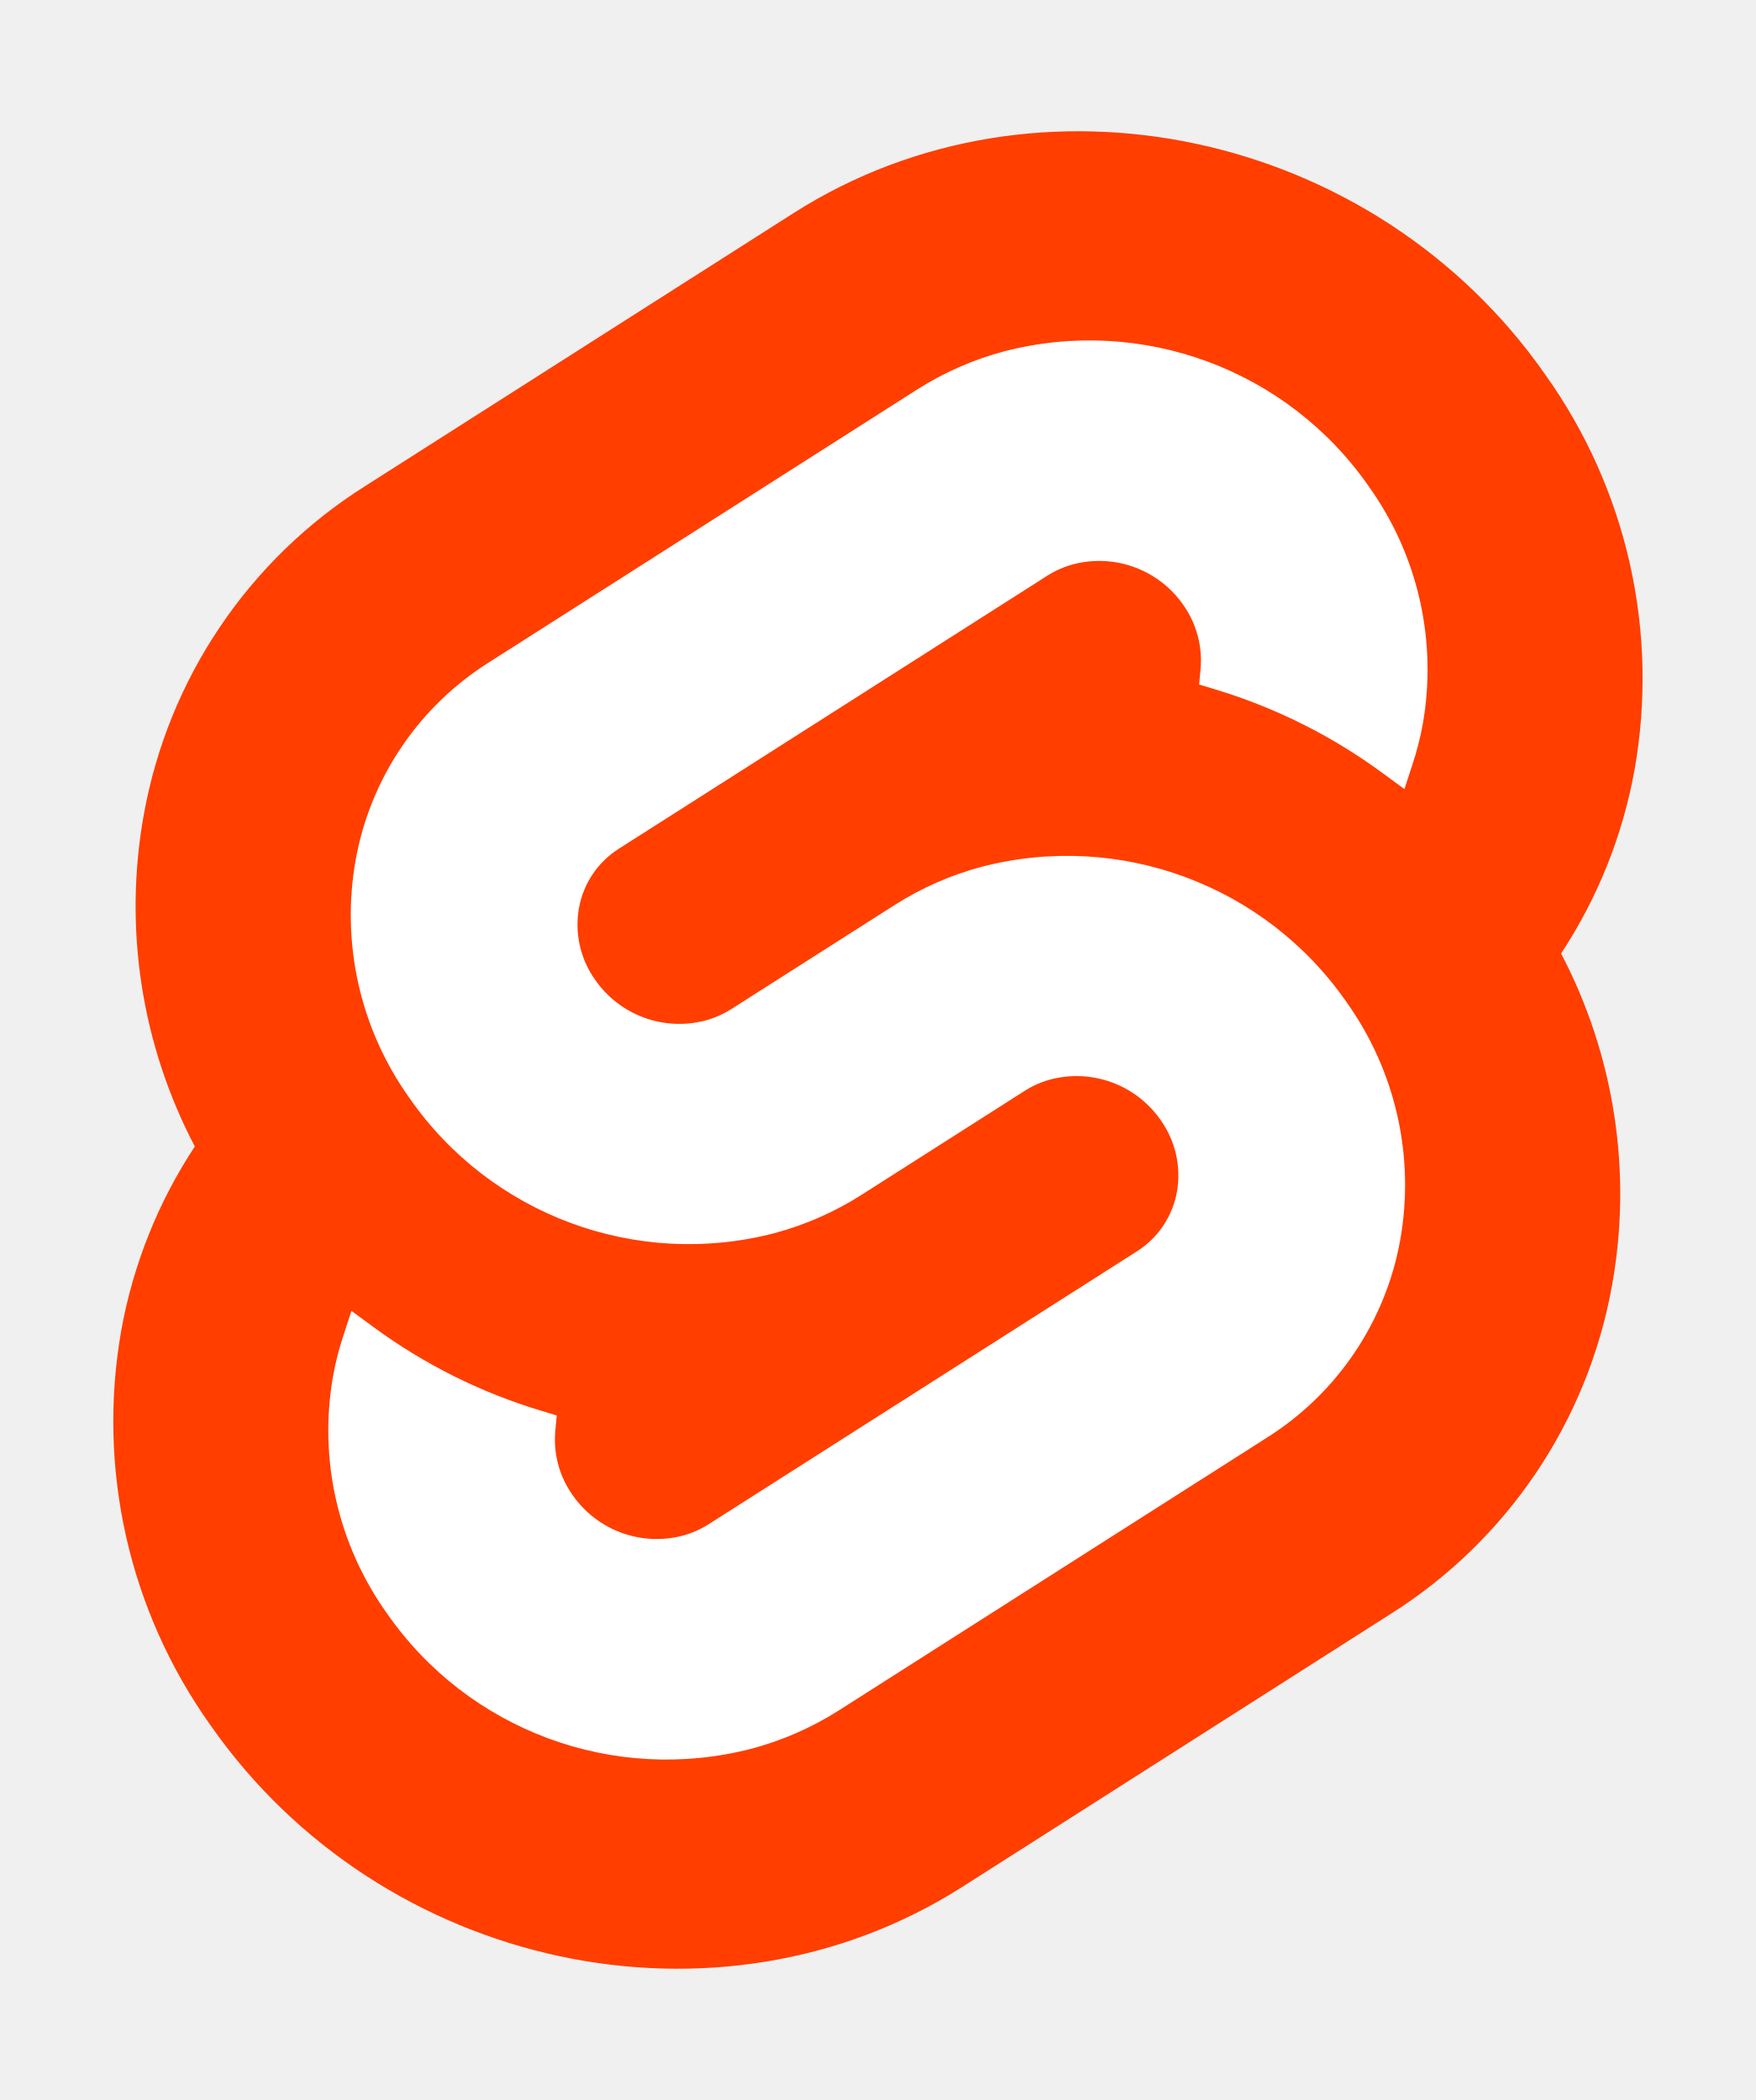
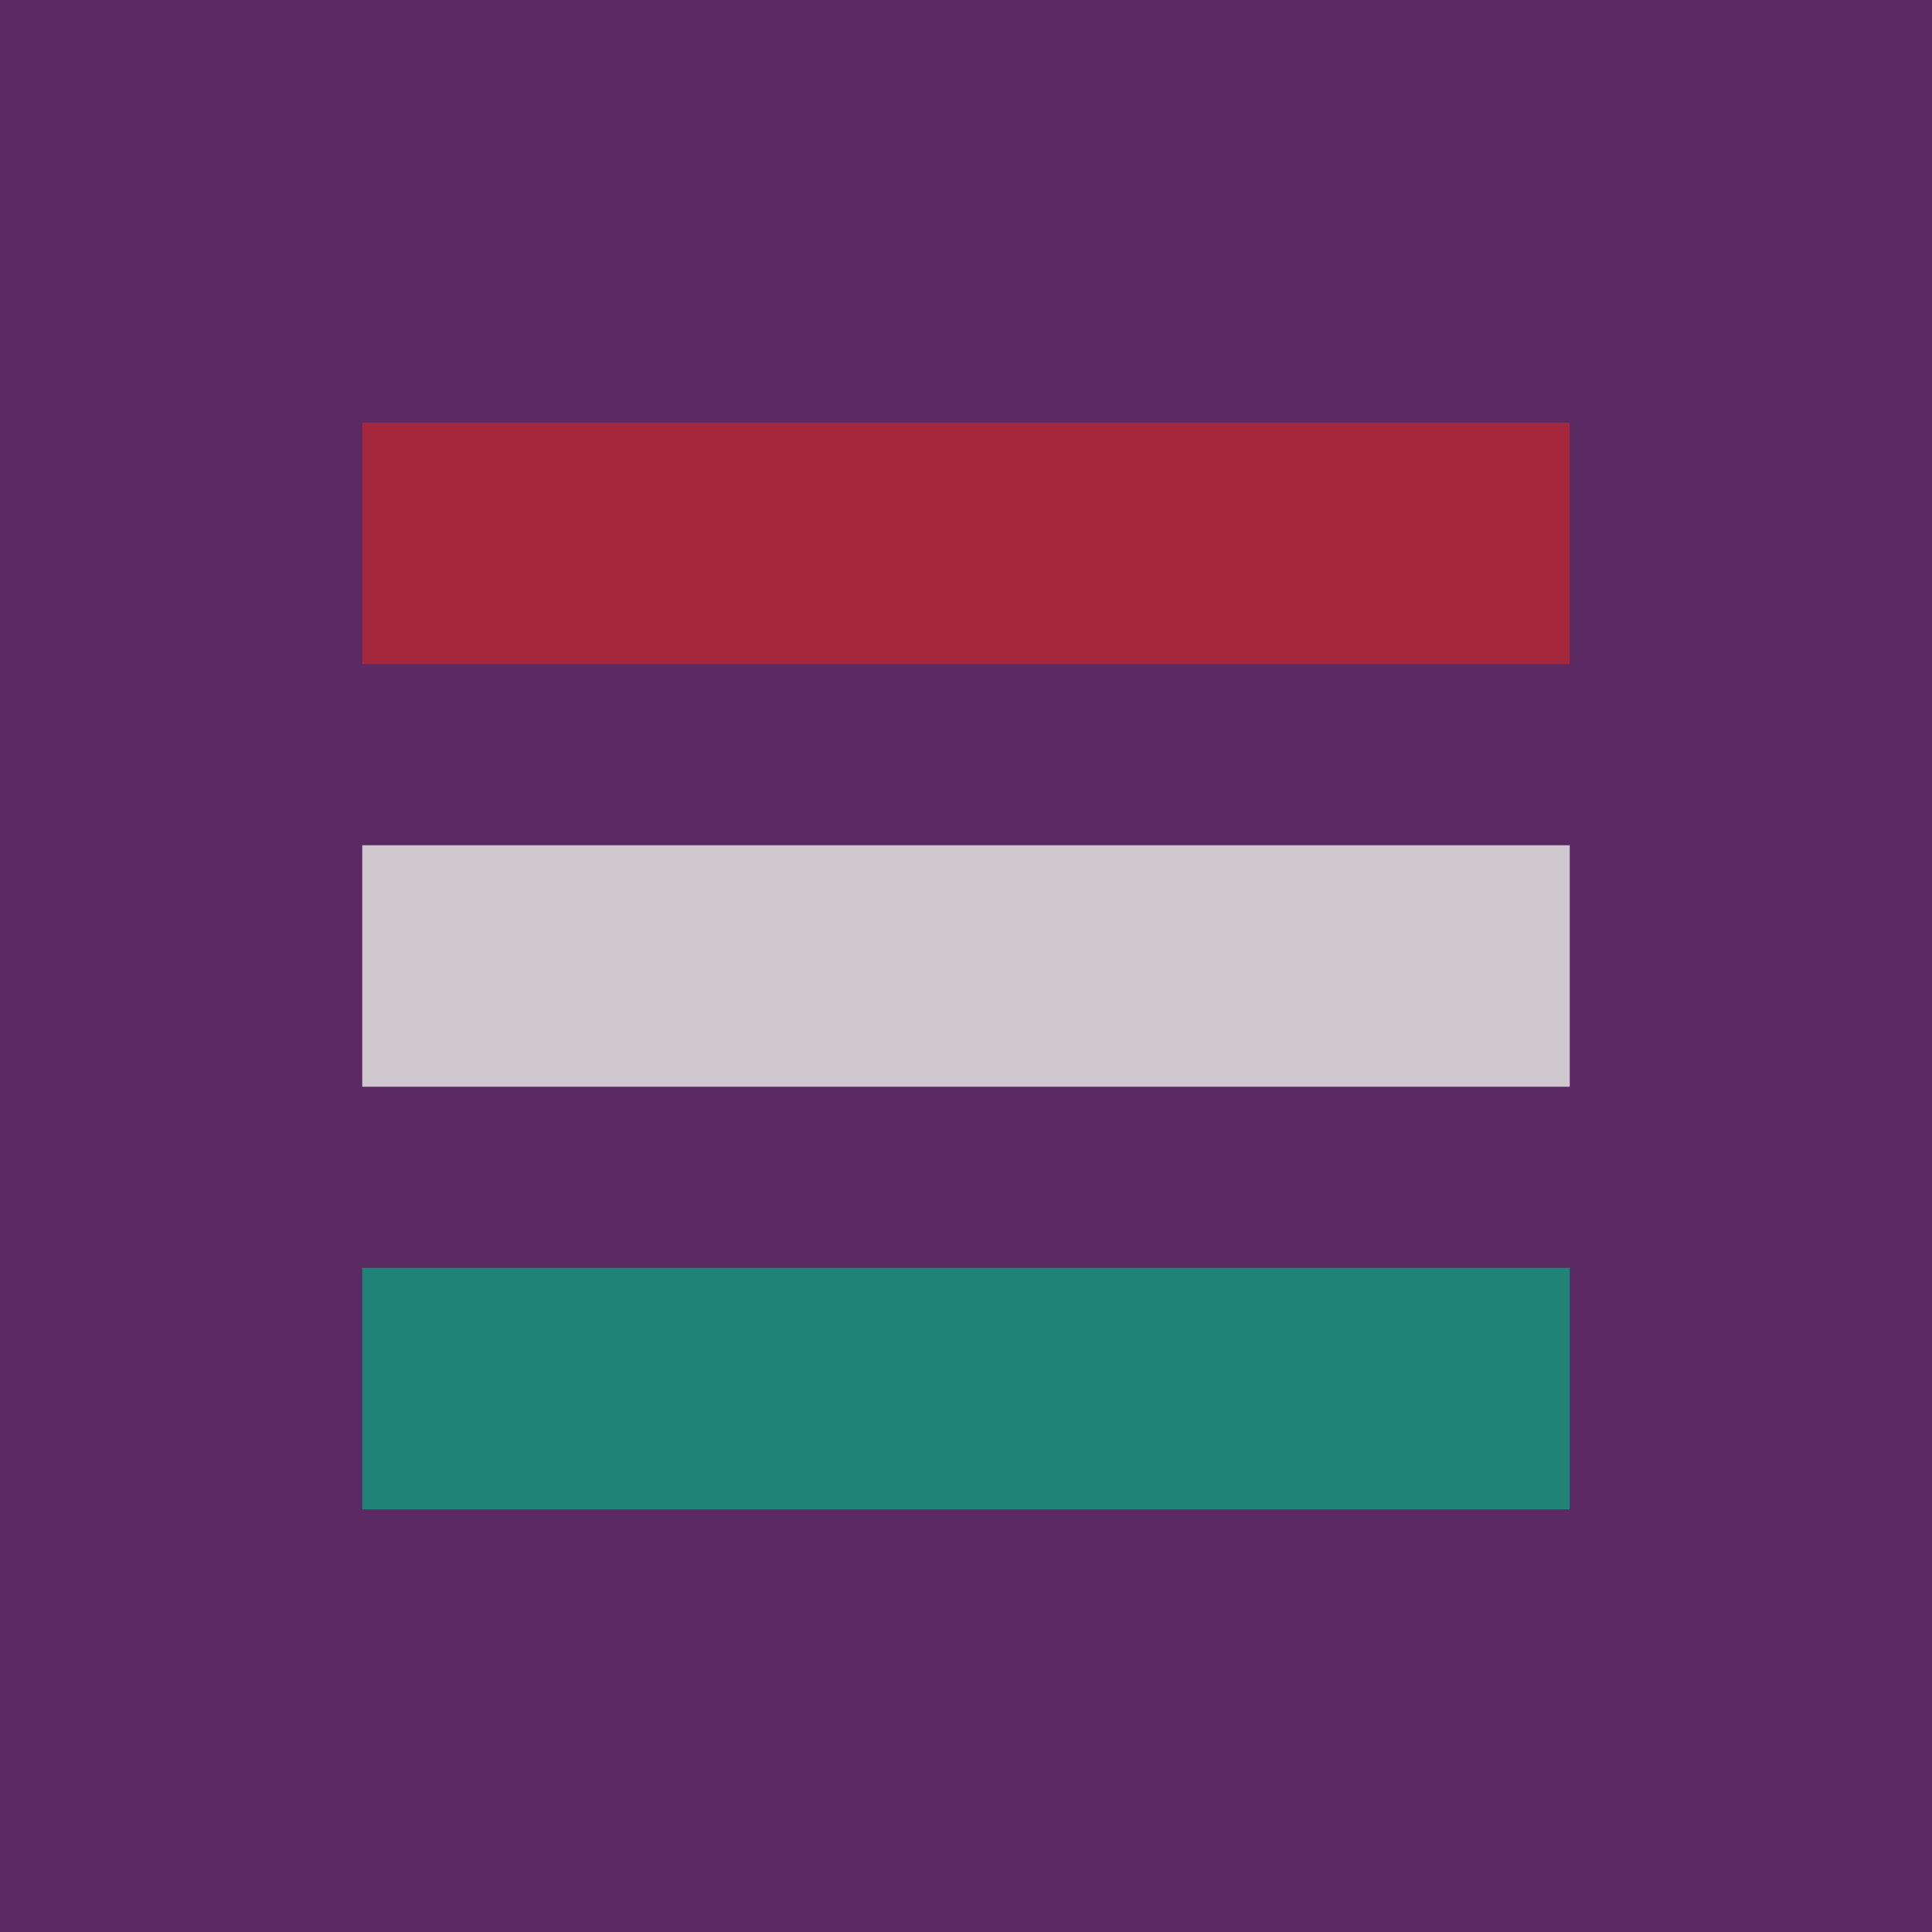
- <svg xmlns="http://www.w3.org/2000/svg" width="107" height="128" viewBox="0 0 107 128">
-   <path d="M94.157 22.819c-10.4-14.885-30.94-19.297-45.792-9.835L22.282 29.608A29.92 29.92 0 0 0 8.764 49.65a31.5 31.5 0 0 0 3.108 20.231 30 30 0 0 0-4.477 11.183 31.9 31.9 0 0 0 5.448 24.116c10.402 14.887 30.942 19.297 45.791 9.835l26.083-16.624A29.92 29.92 0 0 0 98.235 78.35a31.53 31.53 0 0 0-3.105-20.232 30 30 0 0 0 4.474-11.182 31.88 31.88 0 0 0-5.447-24.116" style="fill:#ff3e00" />
-   <path d="M45.817 106.582a20.72 20.72 0 0 1-22.237-8.243 19.17 19.17 0 0 1-3.277-14.503 18 18 0 0 1 .624-2.435l.49-1.498 1.337.981a33.6 33.6 0 0 0 10.203 5.098l.97.294-.09.968a5.85 5.85 0 0 0 1.052 3.878 6.24 6.24 0 0 0 6.695 2.485 5.8 5.8 0 0 0 1.603-.704L69.27 76.28a5.43 5.43 0 0 0 2.45-3.631 5.8 5.8 0 0 0-.987-4.371 6.24 6.24 0 0 0-6.698-2.487 5.7 5.7 0 0 0-1.6.704l-9.953 6.345a19 19 0 0 1-5.296 2.326 20.72 20.72 0 0 1-22.237-8.243 19.17 19.17 0 0 1-3.277-14.502 17.99 17.99 0 0 1 8.13-12.052l26.081-16.623a19 19 0 0 1 5.3-2.329 20.72 20.72 0 0 1 22.237 8.243 19.17 19.17 0 0 1 3.277 14.503 18 18 0 0 1-.624 2.435l-.49 1.498-1.337-.98a33.6 33.6 0 0 0-10.203-5.1l-.97-.294.09-.968a5.86 5.86 0 0 0-1.052-3.878 6.24 6.24 0 0 0-6.696-2.485 5.8 5.8 0 0 0-1.602.704L37.73 51.72a5.42 5.42 0 0 0-2.449 3.63 5.79 5.79 0 0 0 .986 4.372 6.24 6.24 0 0 0 6.698 2.486 5.8 5.8 0 0 0 1.602-.704l9.952-6.342a19 19 0 0 1 5.295-2.328 20.72 20.72 0 0 1 22.237 8.242 19.17 19.17 0 0 1 3.277 14.503 18 18 0 0 1-8.13 12.053l-26.081 16.622a19 19 0 0 1-5.3 2.328" style="fill:#fff" />
+ <svg xmlns="http://www.w3.org/2000/svg" viewBox="0 0 64 64">
+   <rect width="64" height="64" fill="#5b2a63" />
+   <rect x="12" y="14" width="40" height="8" fill="#a5273c" />
+   <rect x="12" y="28" width="40" height="8" fill="#cfc9cf" />
+   <rect x="12" y="42" width="40" height="8" fill="#1f8477" />
</svg>
